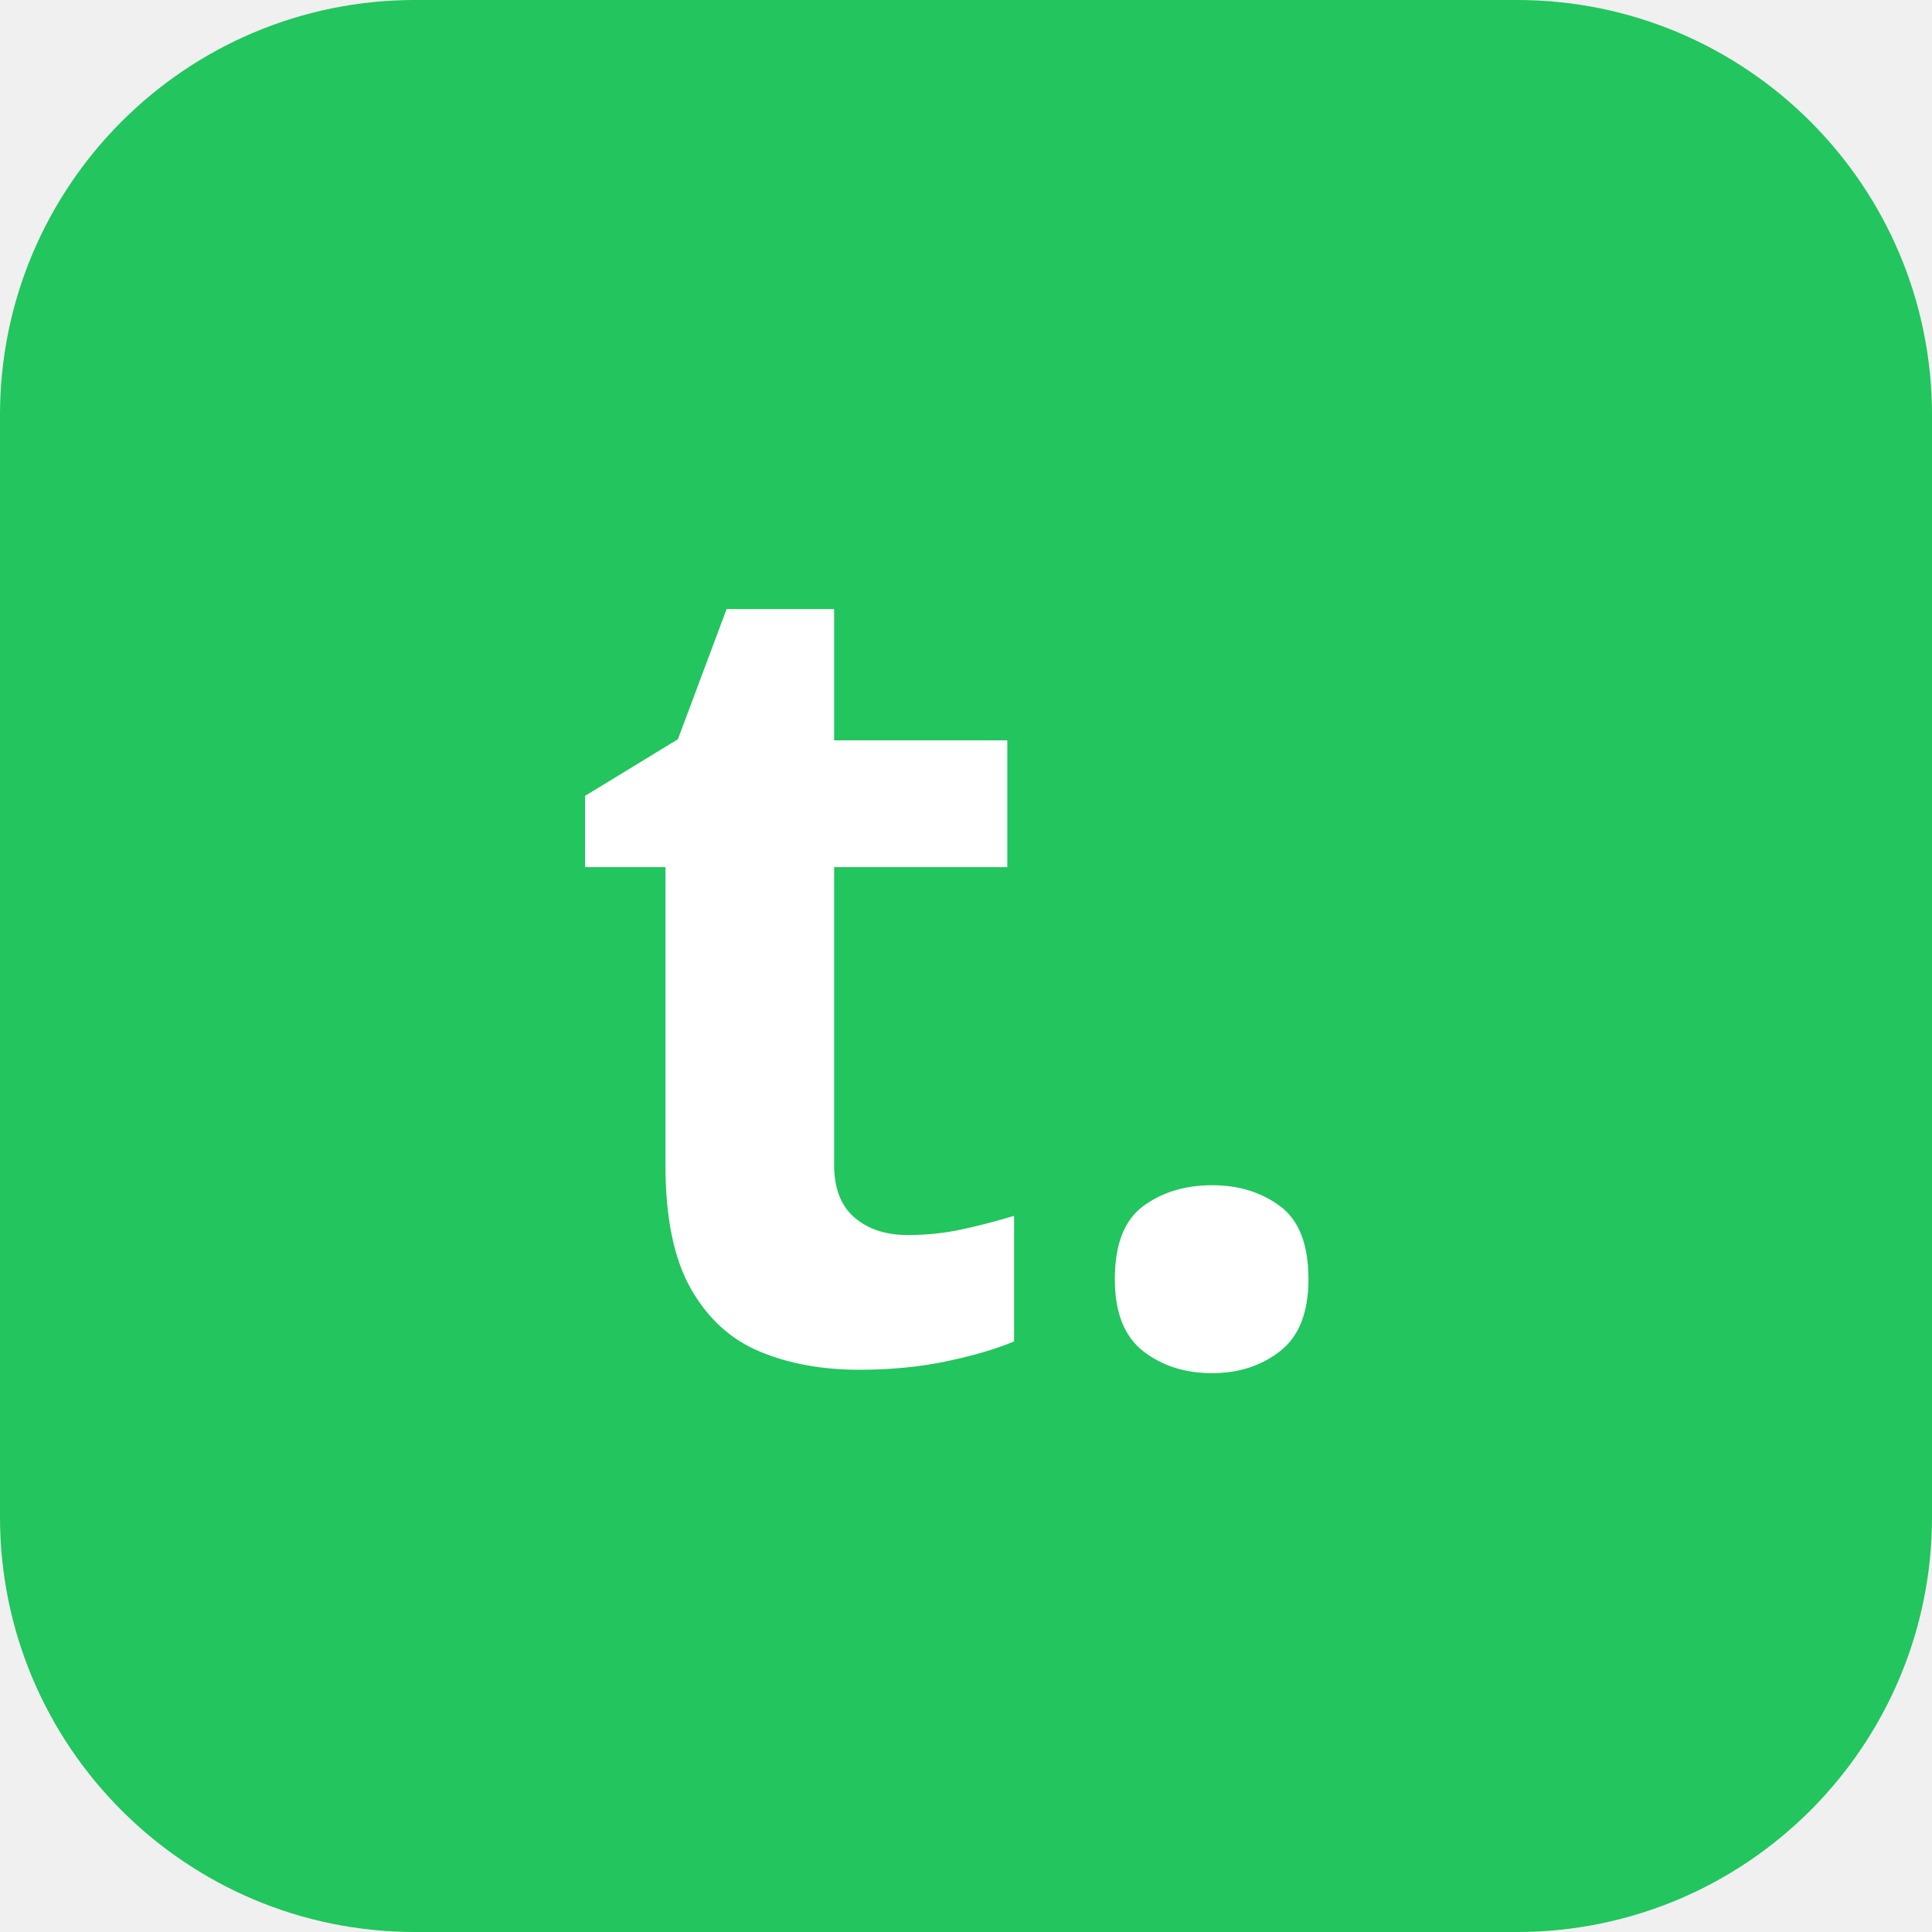
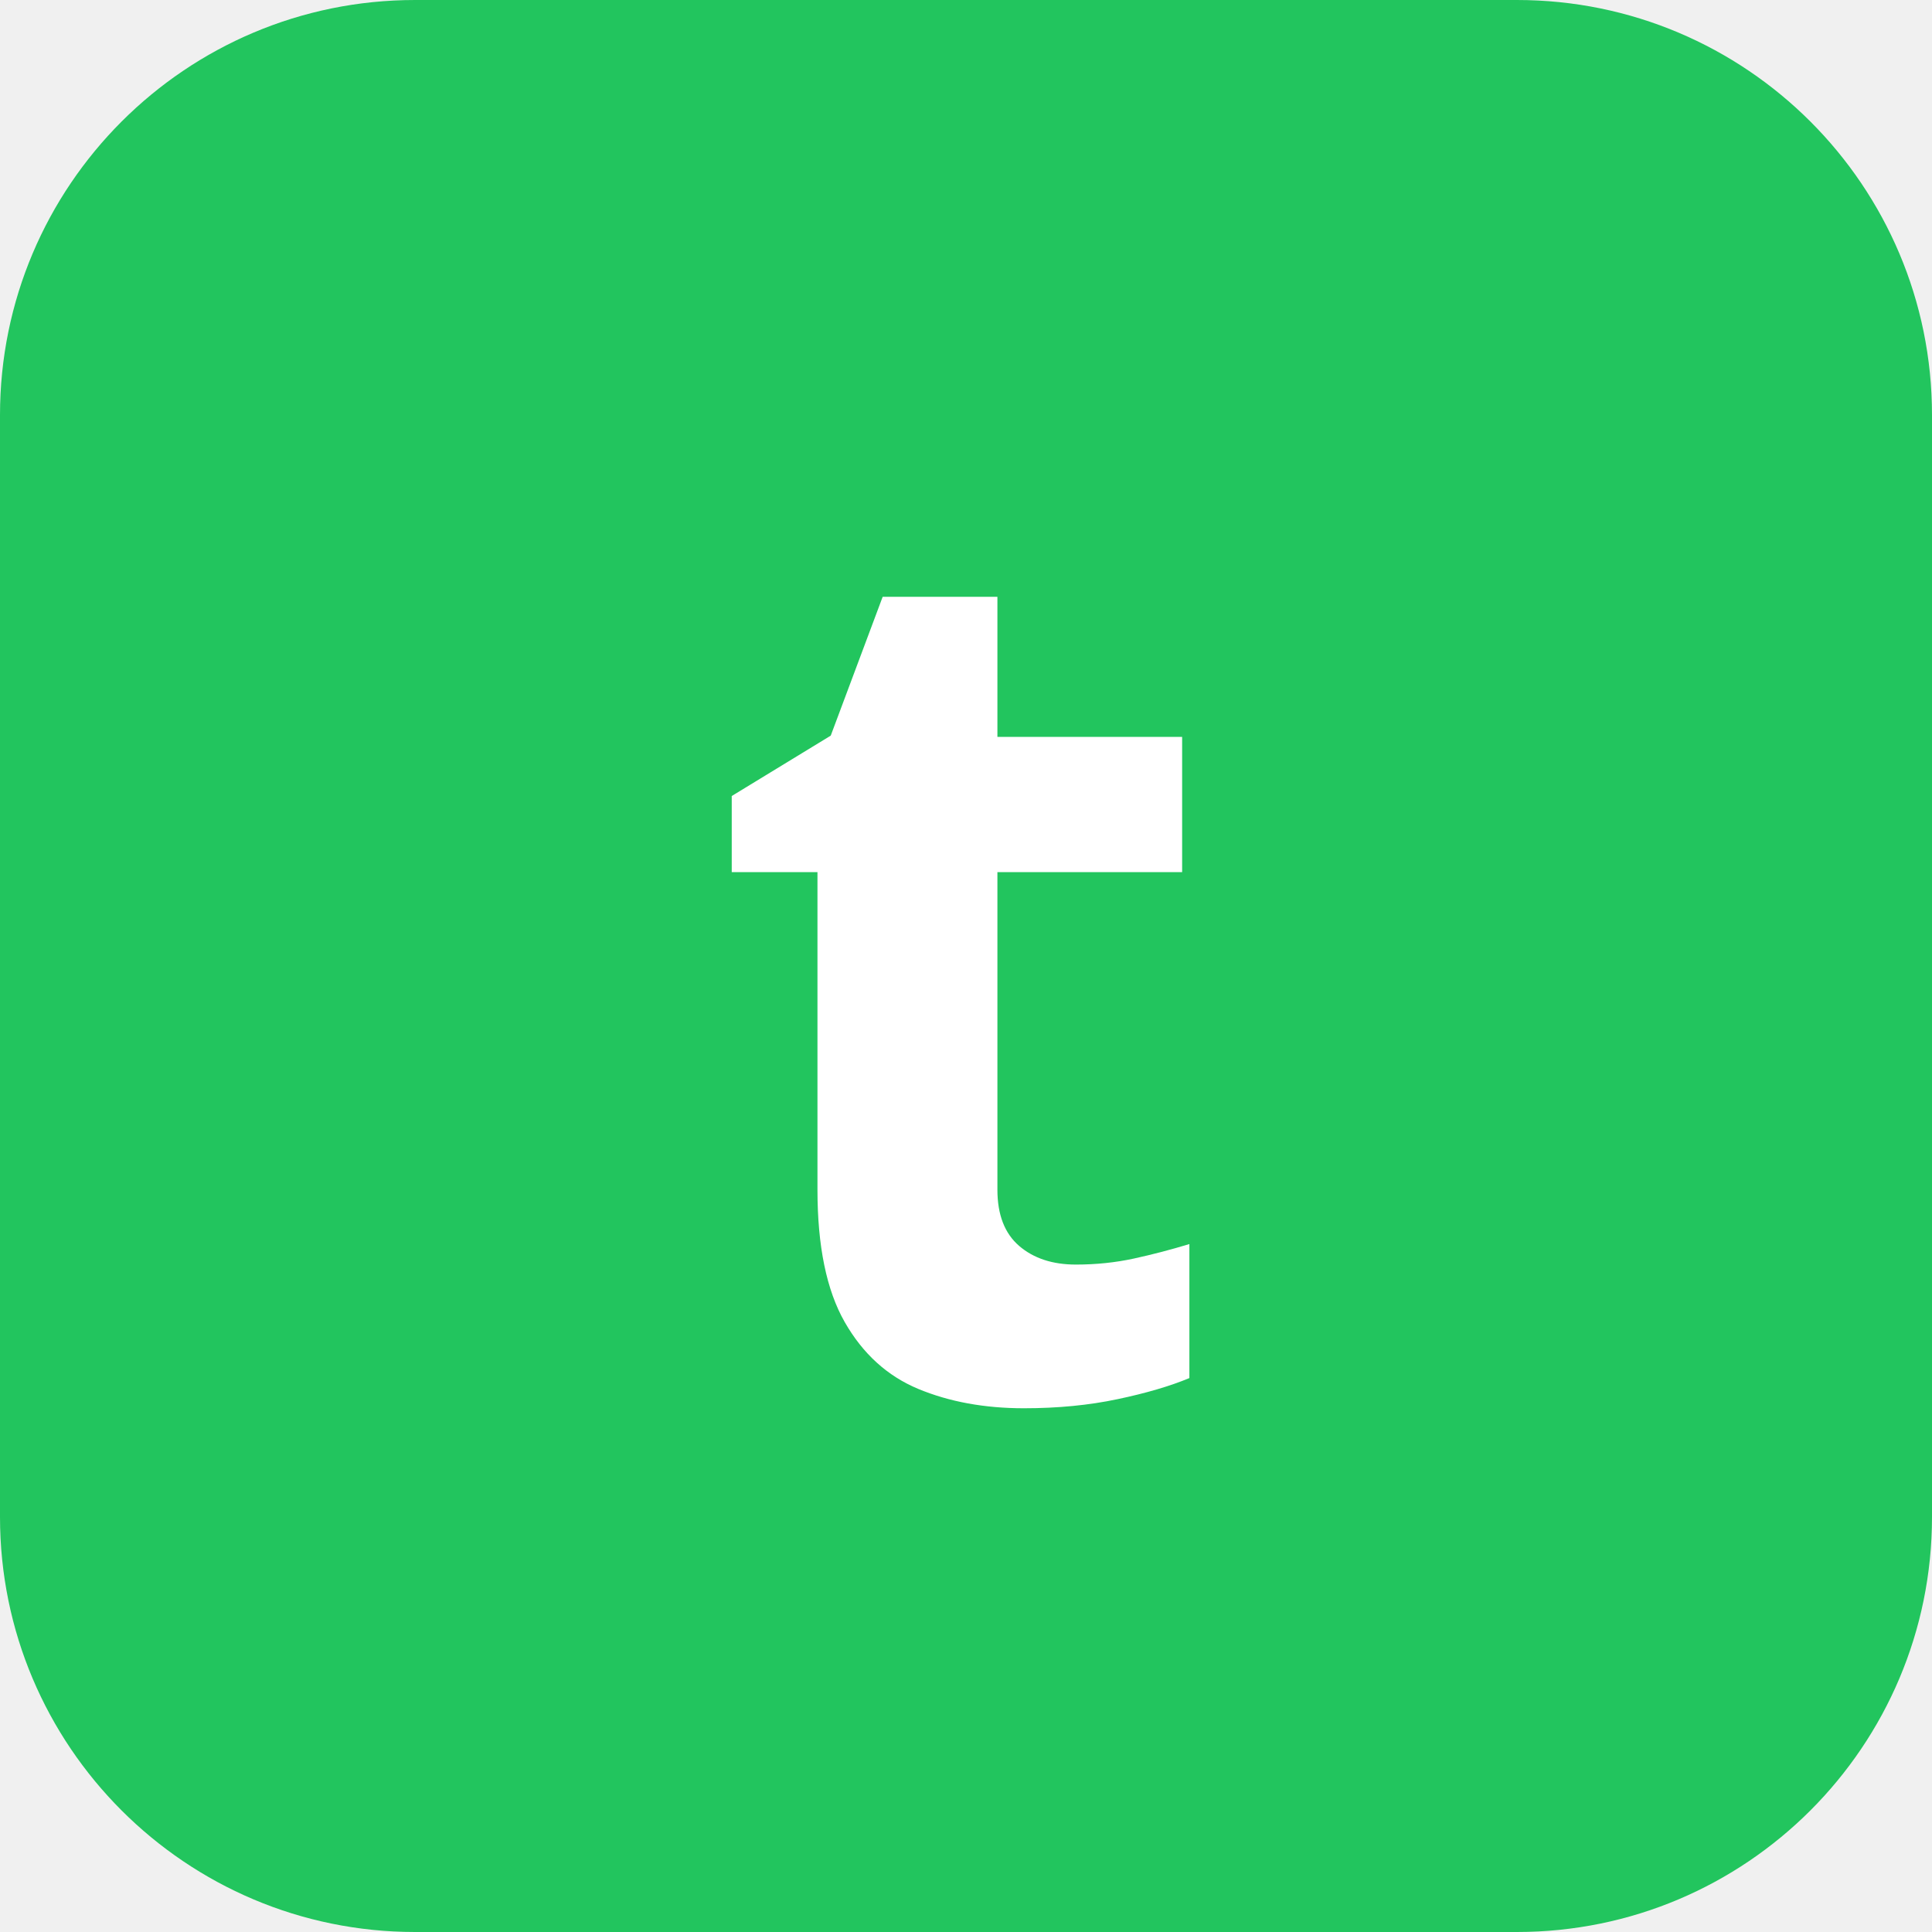
<svg xmlns="http://www.w3.org/2000/svg" viewBox="0 0 512 512">
  <rect width="512" height="512" rx="110" fill="#22c55e" />
-   <text x="256" y="360" font-family="system-ui,sans-serif" font-weight="900" font-size="300" text-anchor="middle" fill="white">t.</text>
+   <text x="256" y="370" font-family="system-ui,sans-serif" font-weight="900" font-size="320" text-anchor="middle" fill="white">t</text>
</svg>
